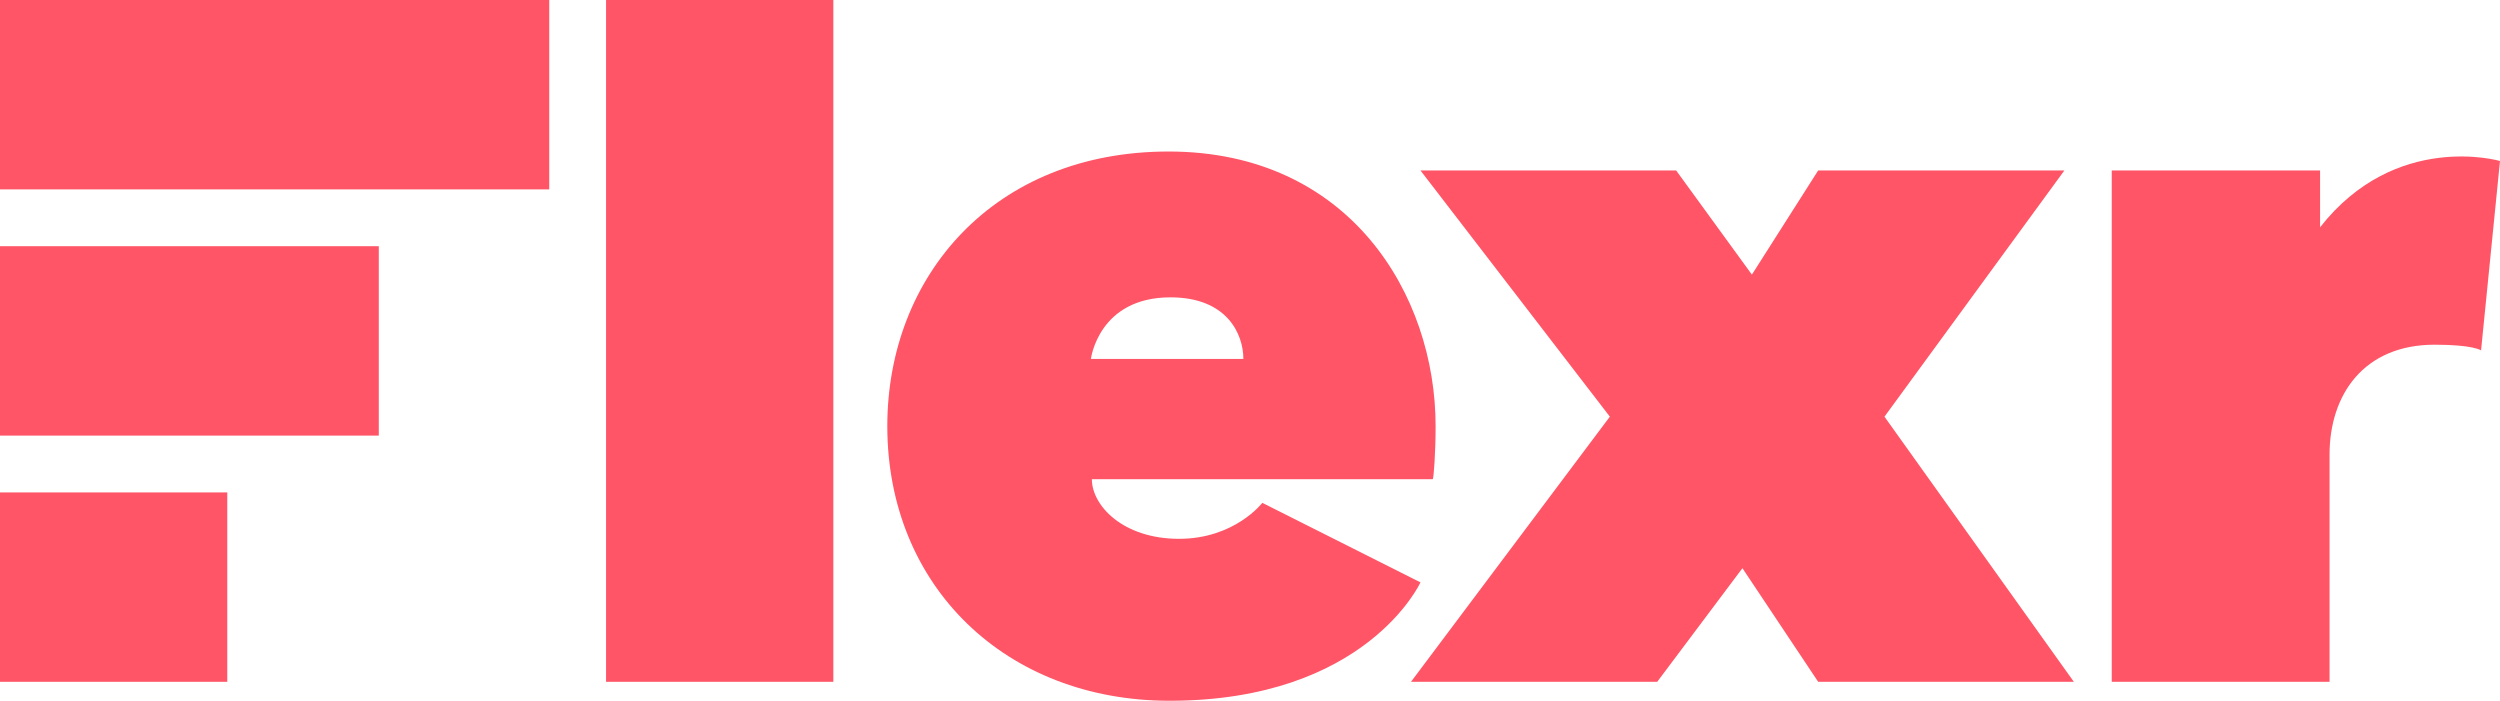
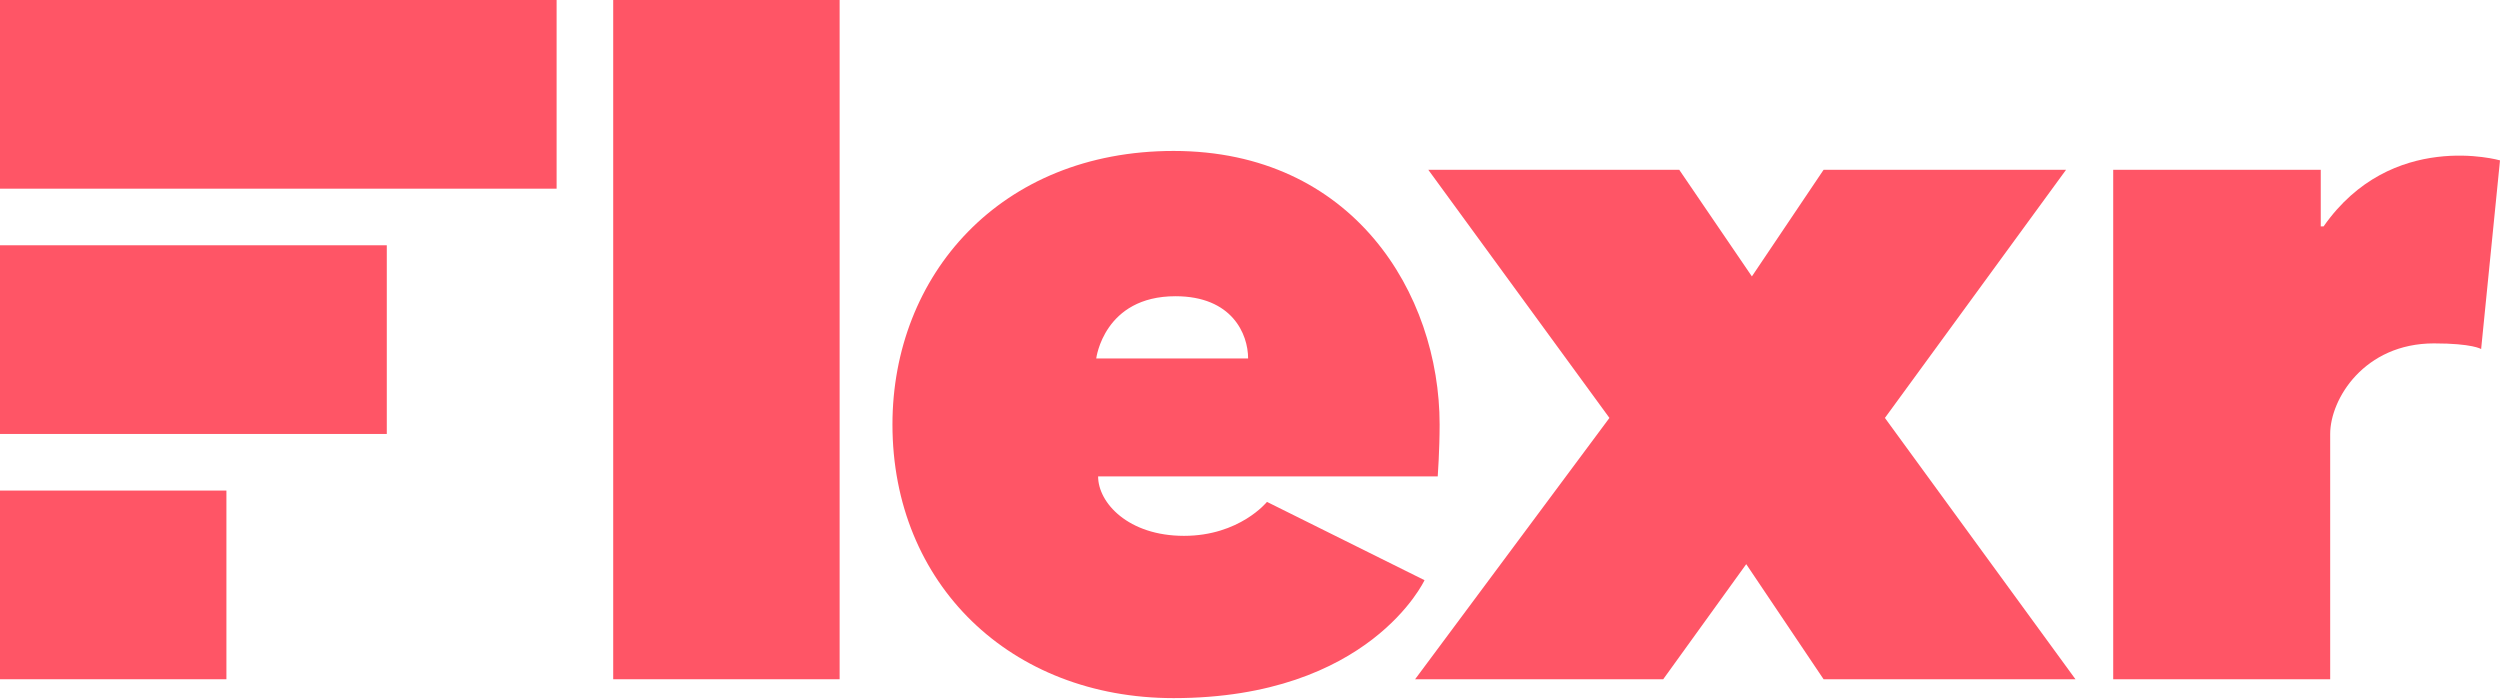
- <svg xmlns="http://www.w3.org/2000/svg" viewBox="0 0 264 74" style="fill:#F56">
-   <path d="M246,48v24h-23V18h22v6c8-10.2,19-7,19-7l-2,20c0,0-0.8-0.6-4.9-0.6C249.6,36.4,246,41.7,246,48z" />
-   <polygon points="150,18 177,18 185,29 192,18 218,18 199,44 219,72 192,72 184,60 175,72 149,72 170,44" />
-   <path d="M151.6,45c0-13.9-9.1-29-28.2-29C105,16,93.7,29.1,93.7,45c0,16.9,12.5,29,29.8,29c20.8,0,26.5-12.5,26.5-12.5l-16.7-8.4c0,0-2.9,3.8-8.8,3.8s-9.2-3.5-9.2-6.3h36C151.4,50.5,151.6,47.8,151.6,45zM115.2,37.9c0,0,0.8-6.5,8.4-6.5c6,0,7.7,3.9,7.7,6.5H115.2z" />
-   <rect x="64" width="24" height="72" />
-   <rect y="52" width="24" height="20" />
-   <rect y="26" width="40" height="20" />
-   <rect width="58" height="20" />
+ <svg xmlns="http://www.w3.org/2000/svg" viewBox="0 0 265 74" style="fill:#F56">
+   <path d="M247,46c0-3.7,3.6-9.6,11-9.6c4.1,0,5,0.6,5,0.6l2-20c0,0-11.5-3.3-18.7,7H246v-6h-22v54h23V46z" />
+   <polygon points="151.4,18 170.6,44.3 150,72 176.3,72 185.1,59.8 193.3,72 220,72 199.8,44.3 219,18 193.3,18 185.7,29.3 178,18" />
+   <path d="M152.6,45c0-13.9-9.2-29-28.2-29C106,16,94.6,29.2,94.6,45c0,16.9,12.5,29,29.8,29c20.8,0,26.6-12.5,26.6-12.5l-16.7-8.3c0,0-2.9,3.6-8.8,3.6c-5.9,0-9.1-3.5-9.1-6.3h36C152.4,50.5,152.6,47.7,152.6,45zM116.2,38c0,0,0.8-6.6,8.4-6.6c6,0,7.7,4,7.7,6.6H116.2z" />
+   <rect x="65" y="0" width="24" height="72" />
+   <rect x="0" y="52" width="24" height="20" />
+   <rect x="0" y="26" width="41" height="20" />
+   <rect x="0" y="0" width="59" height="20" />
</svg>
